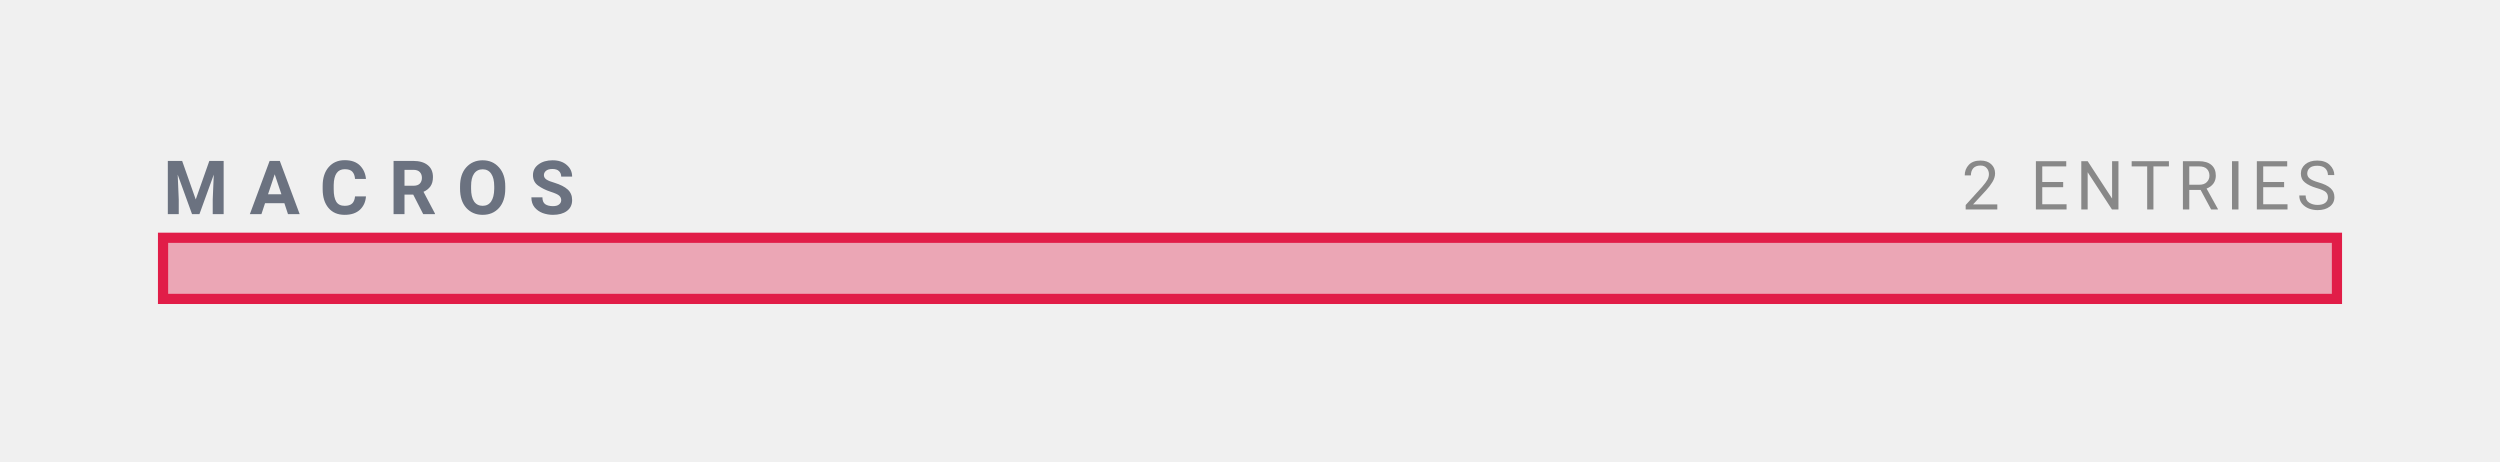
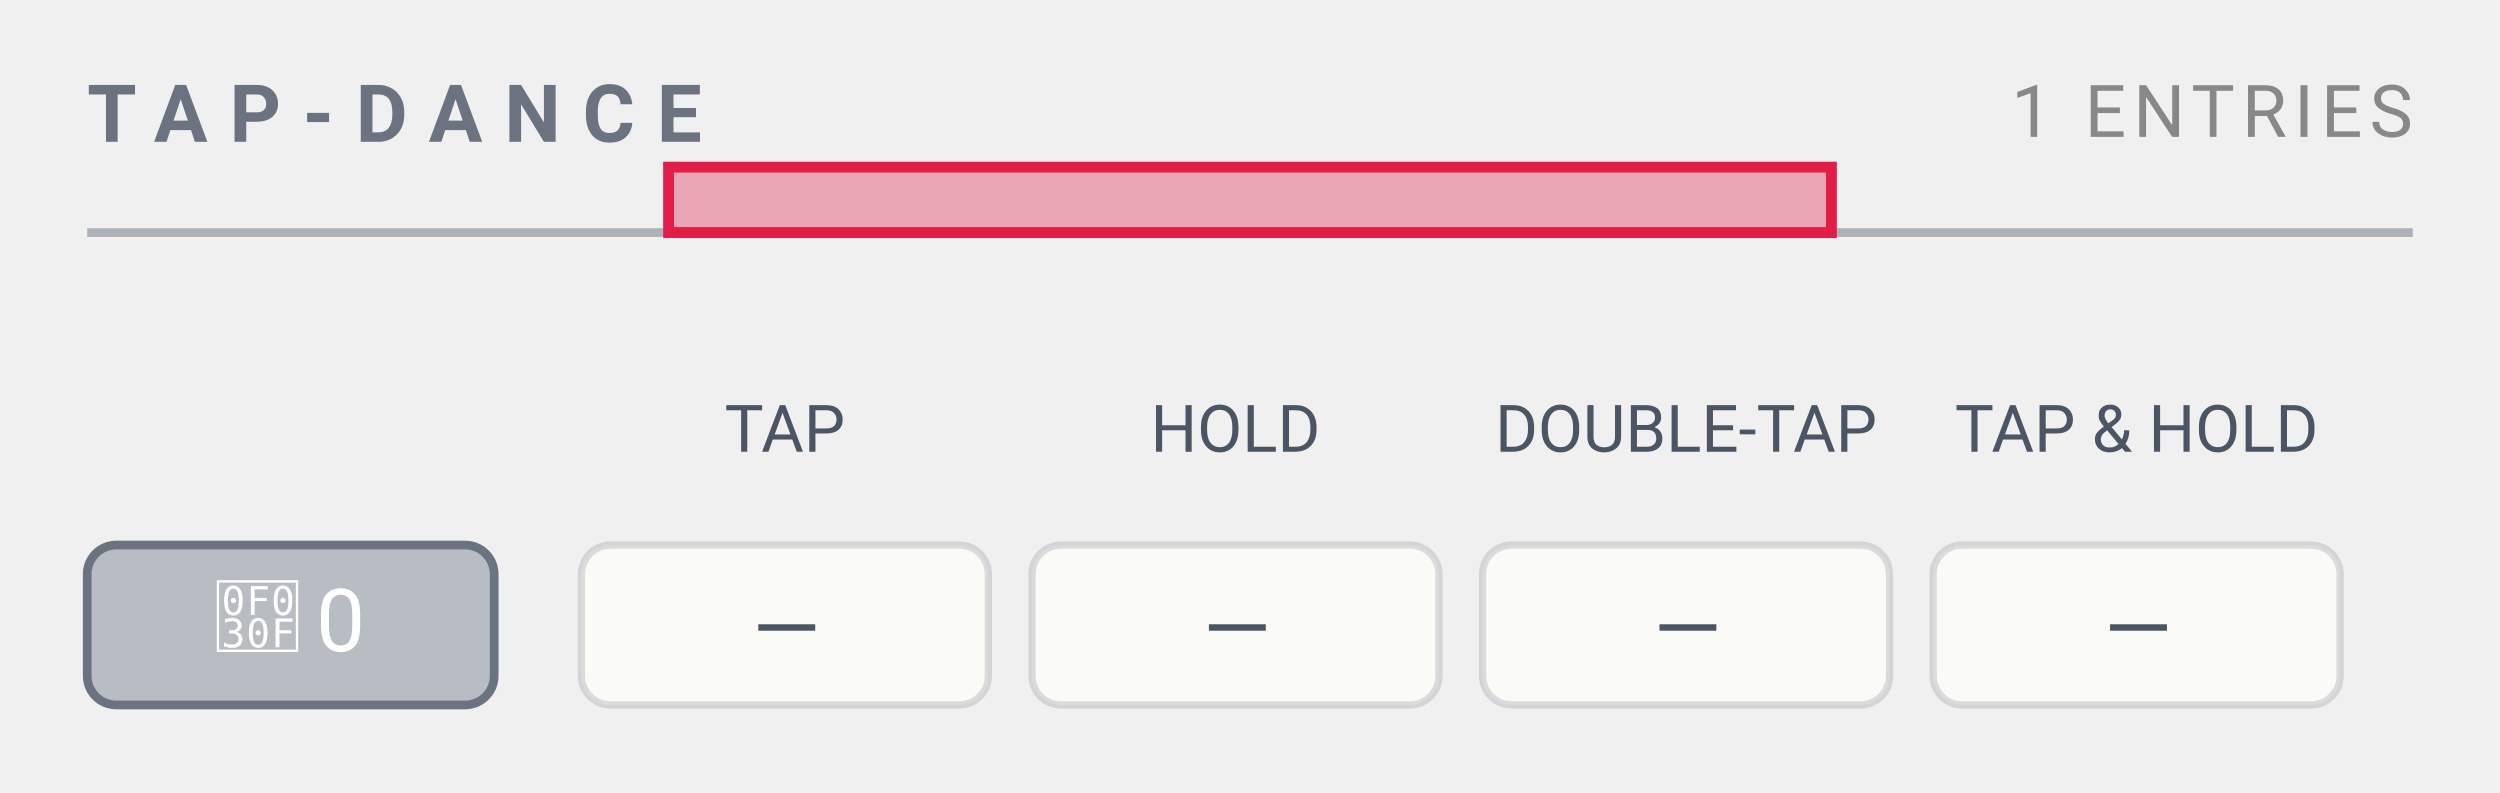
- <svg xmlns="http://www.w3.org/2000/svg" width="368.0" height="68.0" viewBox="0 0 368.0 68.0">
+ <svg xmlns="http://www.w3.org/2000/svg" width="344.0" height="109.0" viewBox="0 0 344.0 109.0">
  <defs>
</defs>
-   <text x="24.0" y="24.0" font-size="11.0" font-weight="700" letter-spacing="3.0" text-anchor="start" dominant-baseline="text-before-edge" font-family="'Roboto', sans-serif" fill="#6B7280">MACROS</text>
-   <text x="344.0" y="24.0" font-size="10.0" text-anchor="end" dominant-baseline="text-before-edge" fill="#888" font-weight="400" letter-spacing="1.0" font-family="'Roboto', sans-serif">2 ENTRIES</text>
-   <path d="M24.0,44.0 L344.0,44.0" stroke="#6B7280" stroke-opacity="0.5" stroke-width="1.2" />
-   <rect x="24.0" y="35.0" width="320.0" height="9.0" fill="#E11D48" fill-opacity="0.35" stroke="#E11D48" stroke-width="1.5" />
+   <text x="12.0" y="12.0" font-size="11.0" font-weight="700" letter-spacing="3.0" text-anchor="start" dominant-baseline="text-before-edge" font-family="'Roboto', sans-serif" fill="#6B7280">TAP-DANCE</text>
+   <text x="332.0" y="12.0" font-size="10.0" text-anchor="end" dominant-baseline="text-before-edge" fill="#888" font-weight="400" letter-spacing="1.0" font-family="'Roboto', sans-serif">1 ENTRIES</text>
+   <path d="M12.0,32.0 L332.0,32.0" stroke="#6B7280" stroke-opacity="0.5" stroke-width="1.2" />
+   <text x="108.0" y="56.0" font-size="9.0" text-anchor="middle" dominant-baseline="text-before-edge" font-family="Roboto, sans-serif" fill="#4B5563" opacity="1.0" letter_spacing="1.5">TAP</text>
+   <text x="170.0" y="56.0" font-size="9.0" text-anchor="middle" dominant-baseline="text-before-edge" font-family="Roboto, sans-serif" fill="#4B5563" opacity="1.0" letter_spacing="1.5">HOLD</text>
+   <text x="232.0" y="56.0" font-size="9.0" text-anchor="middle" dominant-baseline="text-before-edge" font-family="Roboto, sans-serif" fill="#4B5563" opacity="1.0" letter_spacing="1.5">DOUBLE-TAP</text>
+   <text x="294.0" y="56.0" font-size="9.0" text-anchor="middle" dominant-baseline="text-before-edge" font-family="Roboto, sans-serif" fill="#4B5563" opacity="1.0" letter_spacing="1.5">TAP &amp; HOLD</text>
+   <path d="M16.0,75.0 L64.0,75.0 A4.0,4.0,0,0,1,68.0,79.0 L68.0,93.0 A4.0,4.0,0,0,1,64.0,97.0 L16.0,97.0 A4.0,4.0,0,0,1,12.0,93.0 L12.0,79.0 A4.0,4.0,0,0,1,16.0,75.0 Z" fill="#B8BCC3" />
+   <rect x="12.0" y="75.0" width="56" height="22.0" rx="4.0" ry="4.0" fill="none" stroke="#6B7280" stroke-width="1.2" />
+   <text x="29.5" y="86.5" font-size="12.0" text-anchor="start" dominant-baseline="central" font-family="'Symbols Nerd Font', 'Nerd Fonts', monospace" fill="#FFF" opacity="1.0">󰌏 </text>
+   <text x="43.5" y="85.5" font-size="12.0" text-anchor="start" dominant-baseline="central" font-family="Roboto, sans-serif" fill="#FFF" opacity="1.0">0</text>
+   <rect x="80.0" y="75.0" width="56.0" height="22.0" rx="4.0" ry="4.0" fill="#FAFAF6" stroke="#4B5563" stroke-opacity="0.18" />
+   <text x="103.5" y="86.5" font-size="12.0" text-anchor="start" dominant-baseline="central" font-family="Roboto, sans-serif" fill="#4B5563" opacity="1.0">—</text>
+   <rect x="142.0" y="75.0" width="56.0" height="22.0" rx="4.0" ry="4.0" fill="#FAFAF6" stroke="#4B5563" stroke-opacity="0.18" />
+   <text x="165.5" y="86.5" font-size="12.0" text-anchor="start" dominant-baseline="central" font-family="Roboto, sans-serif" fill="#4B5563" opacity="1.0">—</text>
+   <rect x="204.0" y="75.0" width="56.0" height="22.0" rx="4.0" ry="4.0" fill="#FAFAF6" stroke="#4B5563" stroke-opacity="0.18" />
+   <text x="227.5" y="86.5" font-size="12.0" text-anchor="start" dominant-baseline="central" font-family="Roboto, sans-serif" fill="#4B5563" opacity="1.0">—</text>
+   <rect x="266.0" y="75.0" width="56.0" height="22.0" rx="4.0" ry="4.0" fill="#FAFAF6" stroke="#4B5563" stroke-opacity="0.18" />
+   <text x="289.5" y="86.5" font-size="12.0" text-anchor="start" dominant-baseline="central" font-family="Roboto, sans-serif" fill="#4B5563" opacity="1.0">—</text>
+   <rect x="92.0" y="23.0" width="160.0" height="9.0" fill="#E11D48" fill-opacity="0.35" stroke="#E11D48" stroke-width="1.5" />
</svg>
